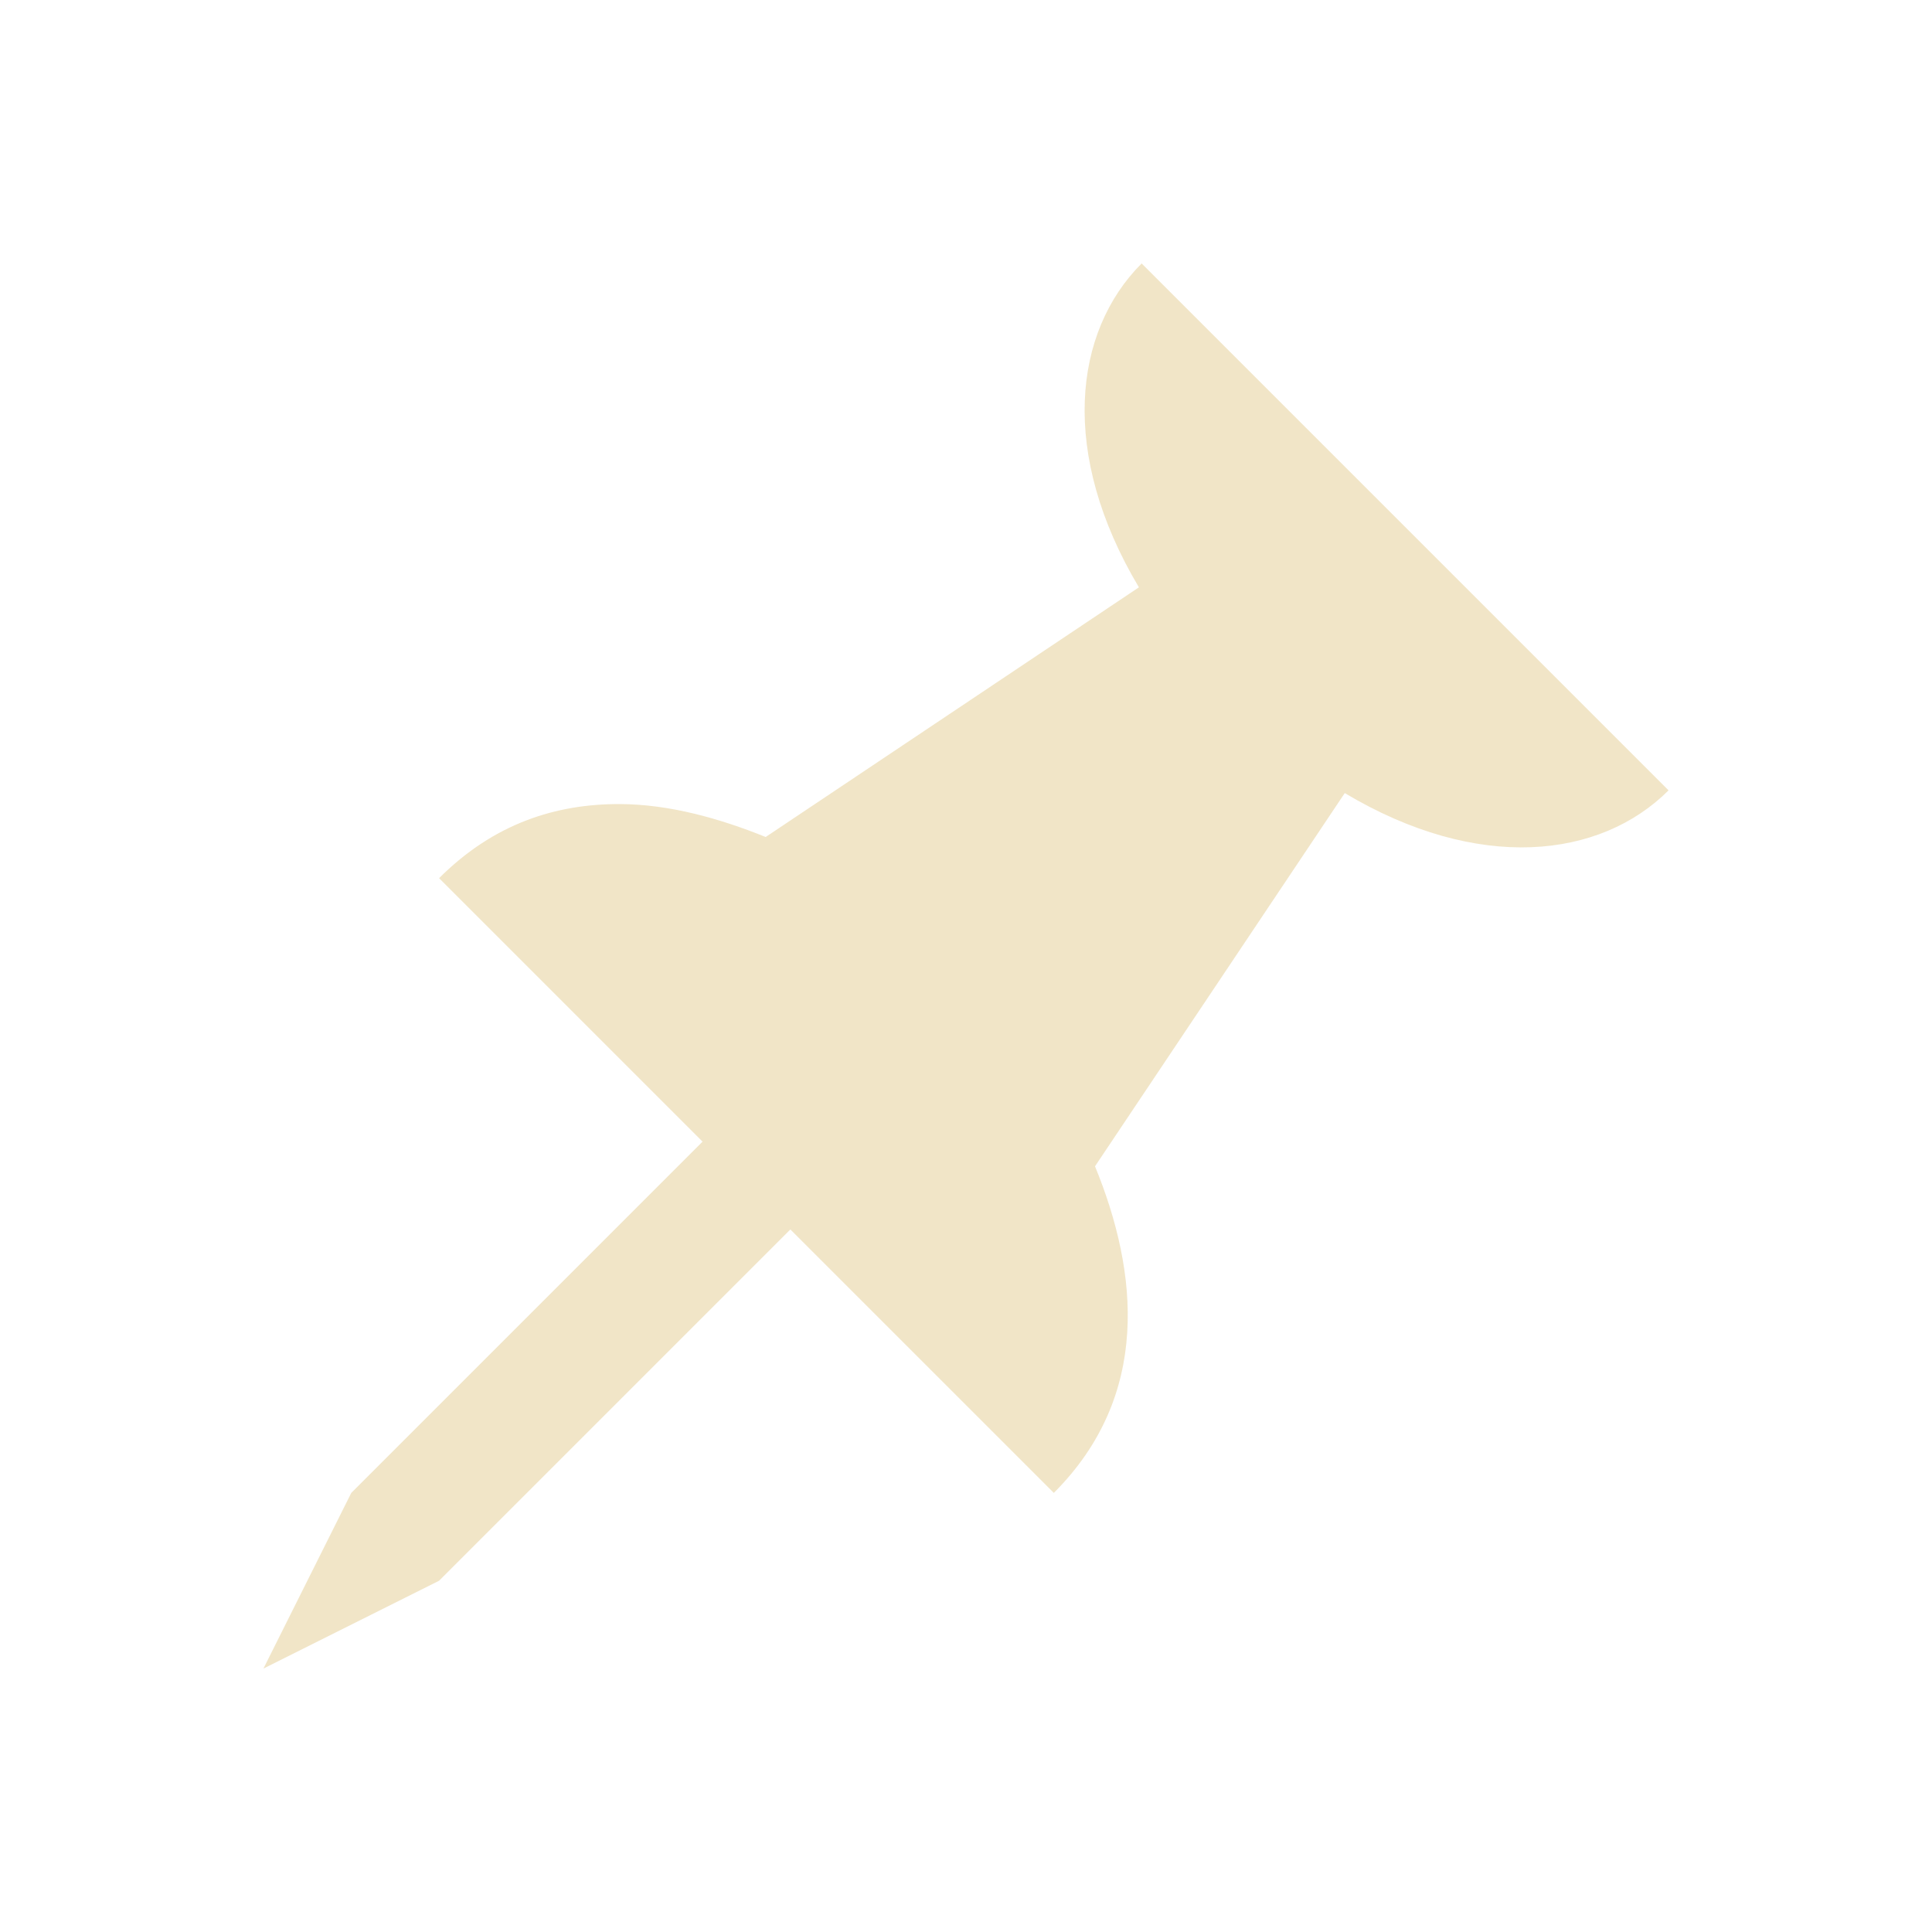
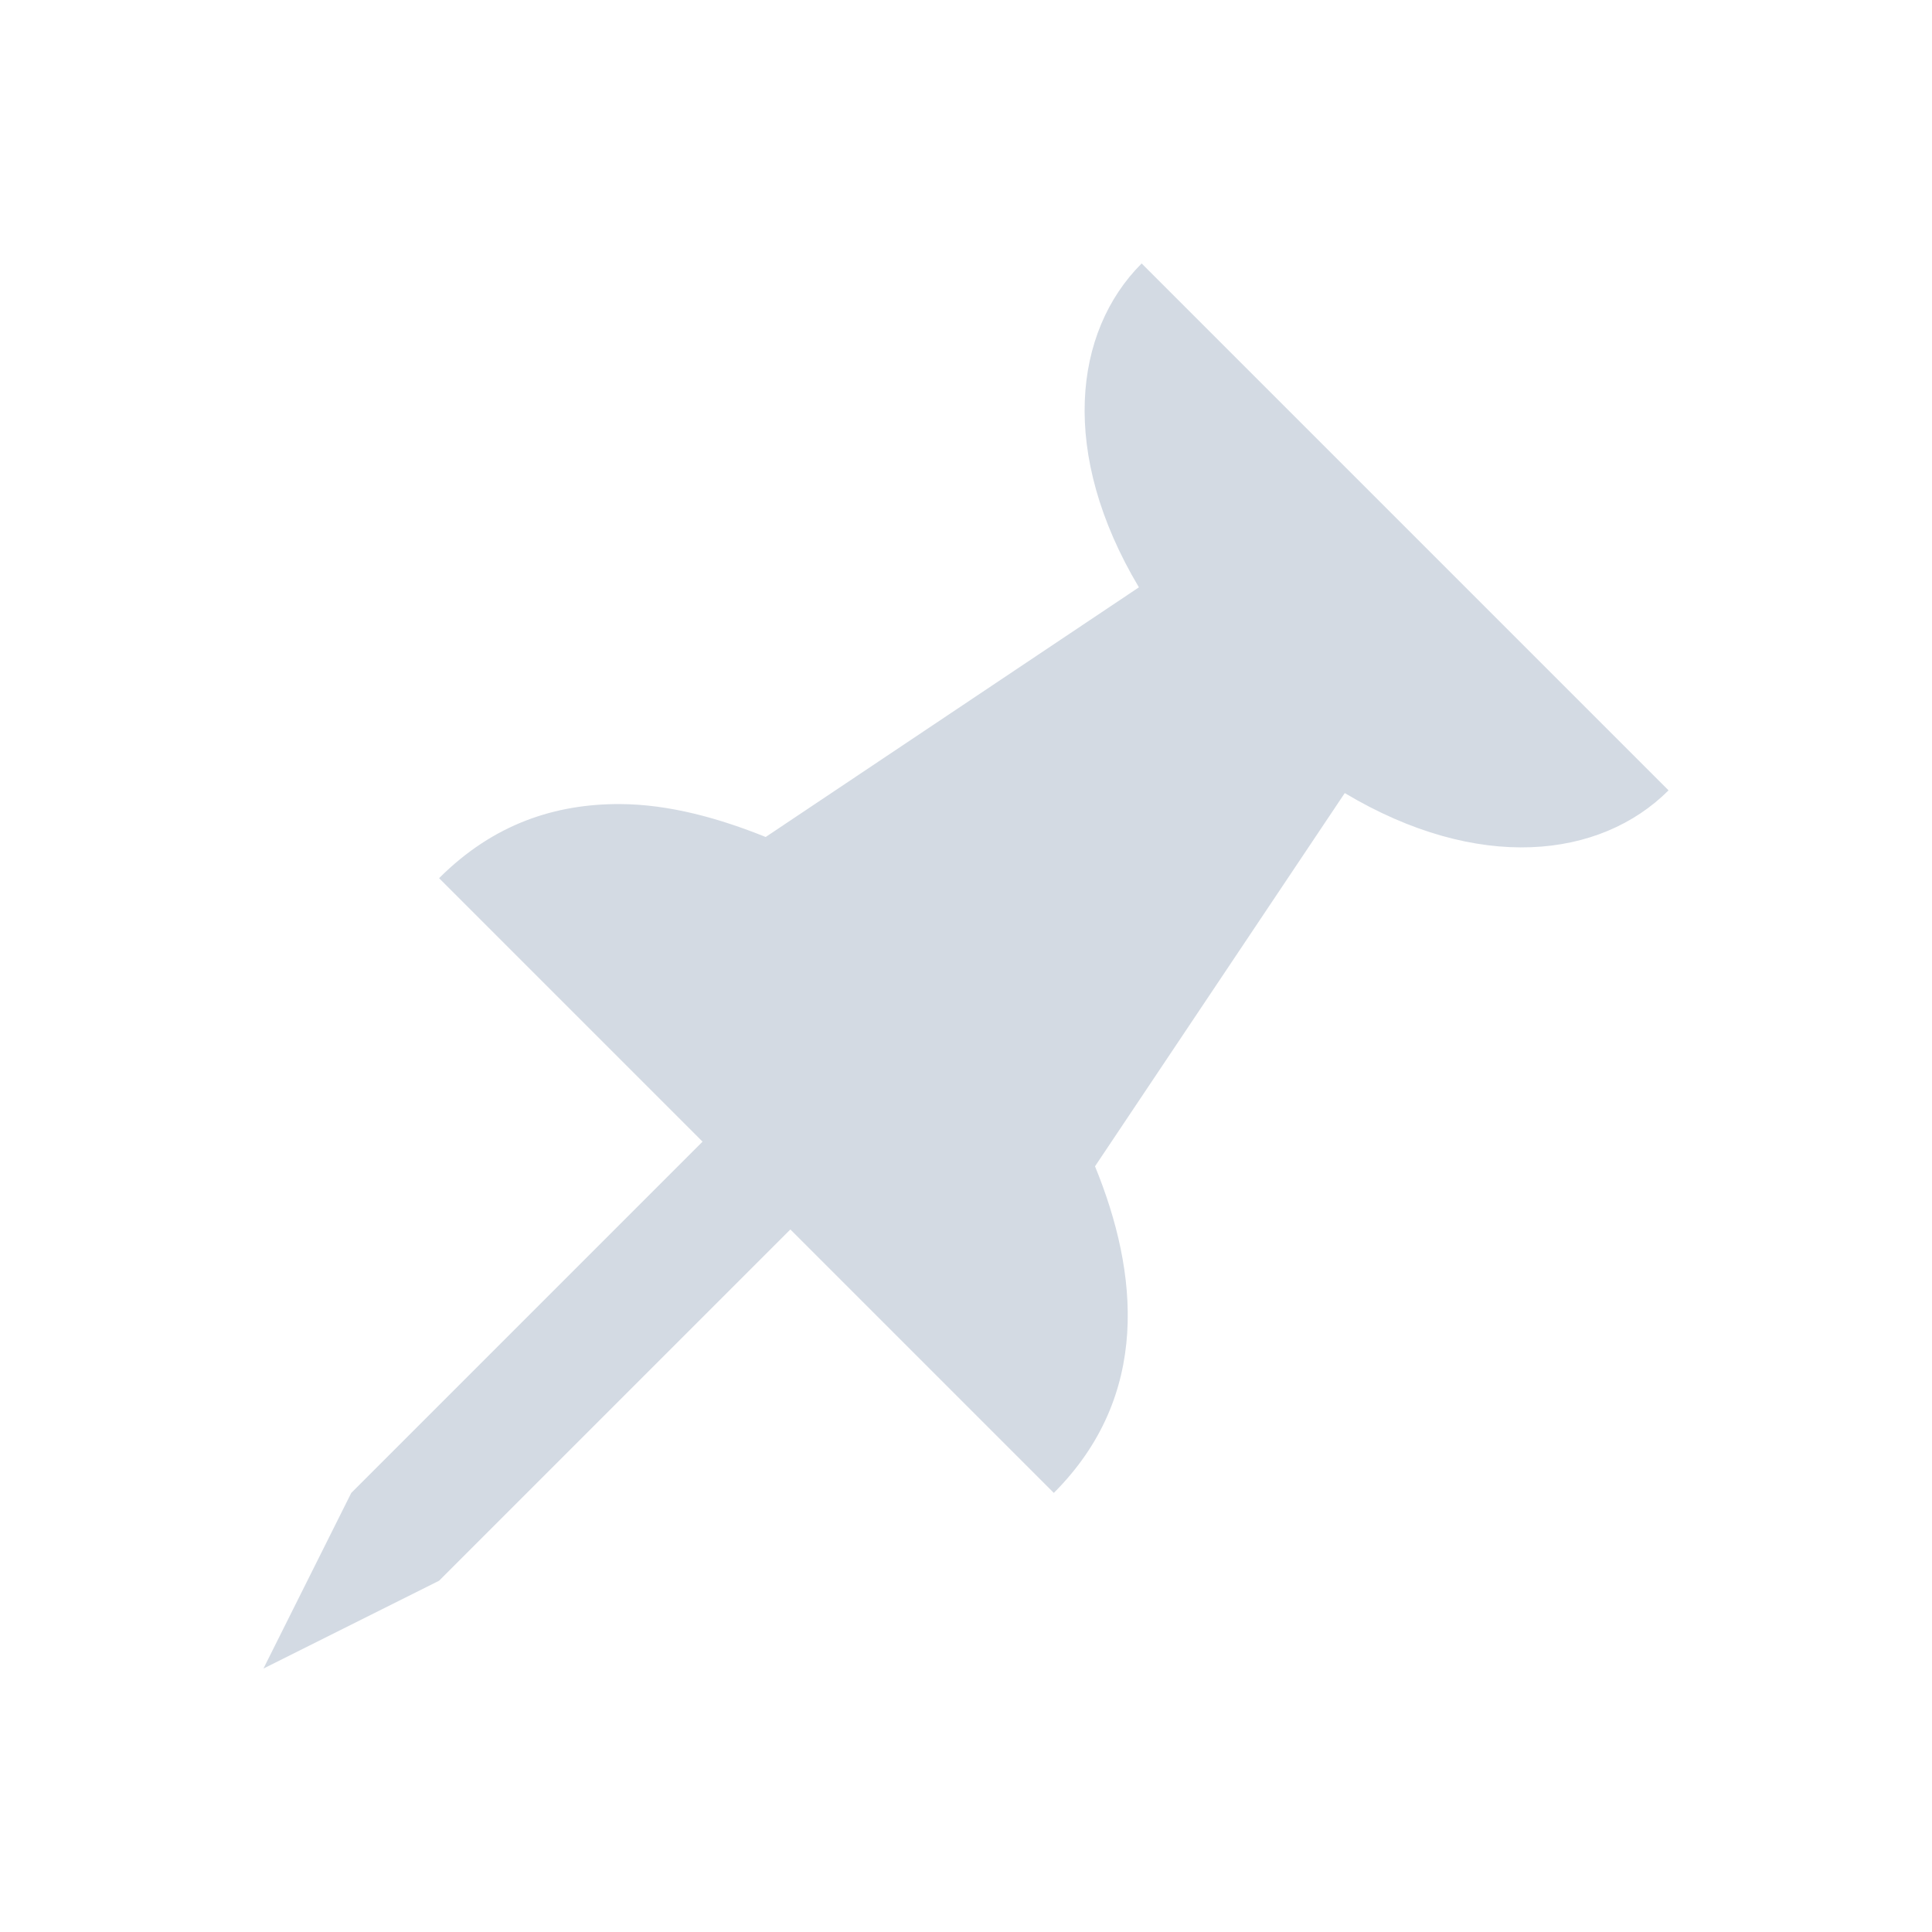
- <svg xmlns="http://www.w3.org/2000/svg" viewBox="0 0 22 22" id="svg" version="1.1" width="100%" height="100%">
+ <svg xmlns="http://www.w3.org/2000/svg" id="svg" width="100%" height="100%" version="1.1" viewBox="0 0 22 22">
  <defs id="defs81">
    <style id="current-color-scheme" type="text/css">
-       .ColorScheme-Text {
-         color:#ebdbb2;
-       }
-       .ColorScheme-Background{
-         color:#ebdbb2;
-       }
-       .ColorScheme-Highlight{
-         color:#ebdbb2;
-       }
-       .ColorScheme-ViewText {
-         color:#ebdbb2;
-       }
-       .ColorScheme-ViewBackground{
-         color:#ebdbb2;
-       }
-       .ColorScheme-ViewHover {
-         color:#ebdbb2;
-       }
-       .ColorScheme-ViewFocus{
-         color:#ebdbb2;
-       }
-       .ColorScheme-ButtonText {
-         color:#ebdbb2;
-       }
-       .ColorScheme-ButtonBackground{
-         color:#ebdbb2;
-       }
-       .ColorScheme-ButtonHover {
-         color:#ebdbb2;
-       }
-       .ColorScheme-ButtonFocus{
-         color:#ebdbb2;
-       }
- </style>
+    .ColorScheme-Text { color:#d3dae3; } .ColorScheme-Highlight { color:#5294e2; } .ColorScheme-ButtonBackground { color:#d3dae3; }
+   </style>
  </defs>
  <g id="slc-like" transform="translate(-1,-41)">
-     <rect y="1" x="1" height="22" width="22" id="rect3791" style="fill:#ebdbb2;fill-opacity:0;stroke:none" />
-     <path style="color:#ebdbb2;fill:#ebdbb2;fill-opacity:1;opacity:0.72" d="M 8,4 C 5.239,4 3,6.239 3,9 c 0,5 7,9 9,11 2,-2 9,-6 9,-11 C 21,6.239 18.761,4 16,4 14.36,4 12.912,4.781 12,6 11.088,4.781 9.64,4 8,4 Z" id="path3795" class="ColorScheme-Text" />
+     <rect id="rect3791" style="fill:currentColor;fill-opacity:0;stroke:none" class="ColorScheme-Text" width="22" height="22" x="1" y="1" />
+     <path id="path3795" style="fill:currentColor;fill-opacity:1;opacity:1" class="ColorScheme-Text" d="M 8,4 C 5.239,4 3,6.239 3,9 c 0,5 7,9 9,11 2,-2 9,-6 9,-11 C 21,6.239 18.761,4 16,4 14.36,4 12.912,4.781 12,6 11.088,4.781 9.64,4 8,4 Z" />
  </g>
  <g id="slc-share" transform="translate(39,-1)">
-     <rect y="1" x="1" height="22" width="22" id="rect3833" style="fill:#ebdbb2;fill-opacity:0;stroke:none" />
-     <path class="ColorScheme-Text" id="path3837" d="m 18,4 c -1.657,0 -3,1.343 -3,3 0,0.087 0.024,0.165 0.031,0.25 l -6.75,2.812 C 7.731,9.415 6.916,9 6,9 4.343,9 3,10.343 3,12 c 0,1.657 1.343,3 3,3 0.916,0 1.731,-0.415 2.281,-1.062 l 6.75,2.812 C 15.024,16.835 15,16.913 15,17 c 0,1.657 1.343,3 3,3 1.657,0 3,-1.343 3,-3 0,-1.657 -1.343,-3 -3,-3 -0.916,0 -1.731,0.415 -2.281,1.062 L 8.969,12.25 C 8.976,12.165 9,12.087 9,12 9,11.913 8.976,11.835 8.969,11.75 l 6.75,-2.812 C 16.269,9.585 17.084,10 18,10 19.657,10 21,8.657 21,7 21,5.343 19.657,4 18,4 z m 0,2 c 0.552,0 1,0.448 1,1 0,0.552 -0.448,1 -1,1 C 17.448,8 17,7.552 17,7 17,6.448 17.448,6 18,6 z M 6,11 c 0.552,0 1,0.448 1,1 0,0.552 -0.448,1 -1,1 -0.552,0 -1,-0.448 -1,-1 0,-0.552 0.448,-1 1,-1 z m 12,5 c 0.552,0 1,0.448 1,1 0,0.552 -0.448,1 -1,1 -0.552,0 -1,-0.448 -1,-1 0,-0.552 0.448,-1 1,-1 z" style="fill:#ebdbb2;fill-opacity:1;opacity:0.72" />
+     <rect id="rect3833" style="fill:currentColor;fill-opacity:0;stroke:none" class="ColorScheme-Text" width="22" height="22" x="1" y="1" />
+     <path id="path3837" style="fill:currentColor;fill-opacity:1;opacity:1" class="ColorScheme-Text" d="m 18,4 c -1.657,0 -3,1.343 -3,3 0,0.087 0.024,0.165 0.031,0.25 l -6.75,2.812 C 7.731,9.415 6.916,9 6,9 4.343,9 3,10.343 3,12 c 0,1.657 1.343,3 3,3 0.916,0 1.731,-0.415 2.281,-1.062 l 6.75,2.812 C 15.024,16.835 15,16.913 15,17 c 0,1.657 1.343,3 3,3 1.657,0 3,-1.343 3,-3 0,-1.657 -1.343,-3 -3,-3 -0.916,0 -1.731,0.415 -2.281,1.062 L 8.969,12.25 C 8.976,12.165 9,12.087 9,12 9,11.913 8.976,11.835 8.969,11.75 l 6.75,-2.812 C 16.269,9.585 17.084,10 18,10 19.657,10 21,8.657 21,7 21,5.343 19.657,4 18,4 z m 0,2 c 0.552,0 1,0.448 1,1 0,0.552 -0.448,1 -1,1 C 17.448,8 17,7.552 17,7 17,6.448 17.448,6 18,6 z M 6,11 c 0.552,0 1,0.448 1,1 0,0.552 -0.448,1 -1,1 -0.552,0 -1,-0.448 -1,-1 0,-0.552 0.448,-1 1,-1 z m 12,5 c 0.552,0 1,0.448 1,1 0,0.552 -0.448,1 -1,1 -0.552,0 -1,-0.448 -1,-1 0,-0.552 0.448,-1 1,-1 z" />
  </g>
  <g id="slc-connect" transform="translate(-1,-1)">
-     <rect style="fill:#ebdbb2;fill-opacity:0;stroke:none" id="rect3009" width="22" height="22" x="1" y="1" />
-     <path style="fill:#ebdbb2;fill-opacity:1;opacity:0.72" d="M 14,4 C 13.221,4.779 13.063,6.169 13.969,7.688 L 9.719,10.531 C 9.19,10.318 8.623,10.159 8.062,10.156 7.334,10.153 6.625,10.375 6,11 l 3,3 -4,4 -1,2 2,-1 4,-4 L 13,18 c 1.107,-1.107 0.965,-2.508 0.469,-3.719 l 2.844,-4.25 C 17.831,10.937 19.221,10.779 20,10 L 14,4 z" id="rect3845" class="ColorScheme-Text" />
+     <rect id="rect3009" style="fill:currentColor;fill-opacity:0;stroke:none" class="ColorScheme-Text" width="22" height="22" x="1" y="1" />
+     <path id="rect3845" style="fill:currentColor;fill-opacity:1;opacity:1" class="ColorScheme-Text" d="M 14,4 C 13.221,4.779 13.063,6.169 13.969,7.688 L 9.719,10.531 C 9.19,10.318 8.623,10.159 8.062,10.156 7.334,10.153 6.625,10.375 6,11 l 3,3 -4,4 -1,2 2,-1 4,-4 L 13,18 c 1.107,-1.107 0.965,-2.508 0.469,-3.719 l 2.844,-4.25 C 17.831,10.937 19.221,10.779 20,10 L 14,4 z" />
  </g>
</svg>
